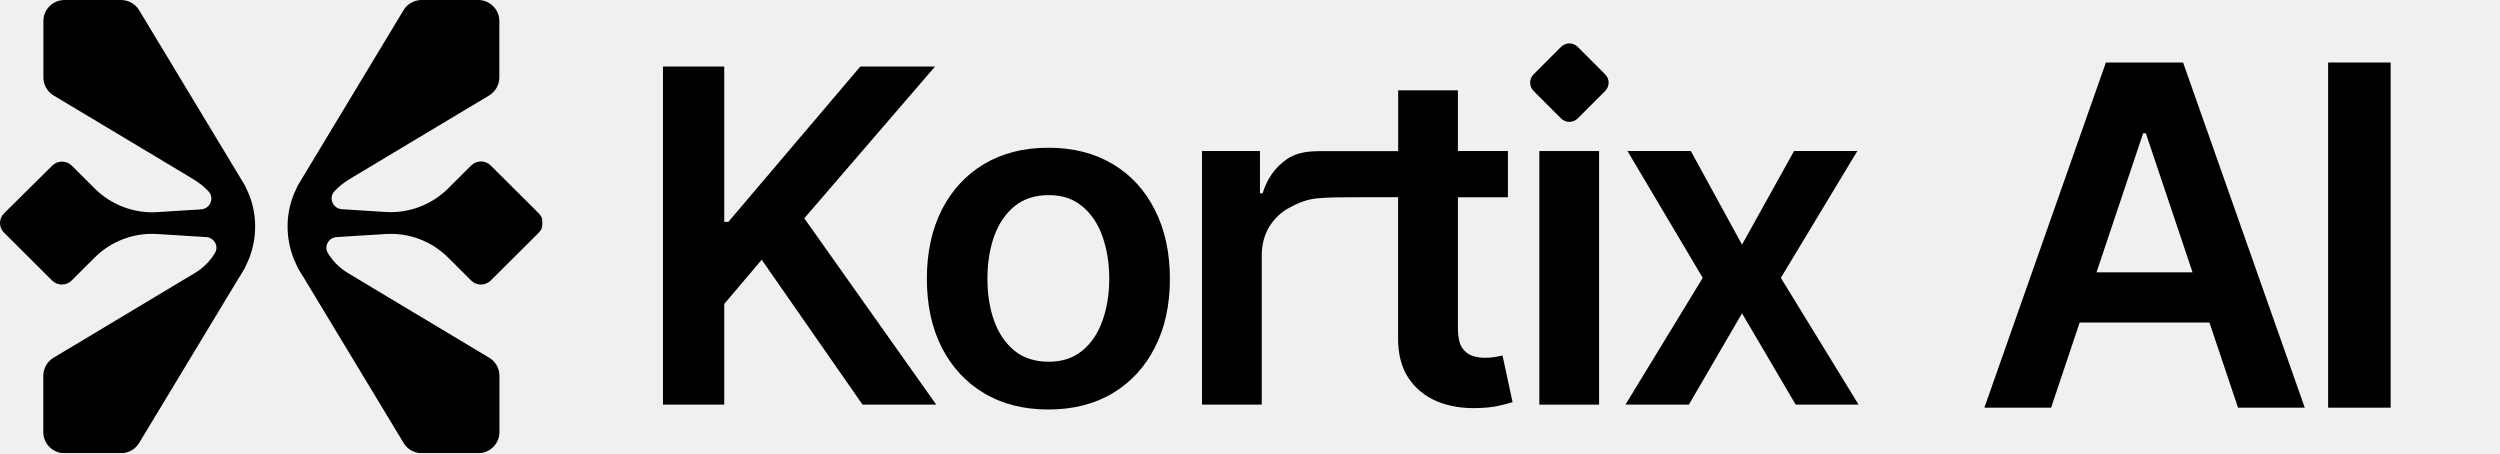
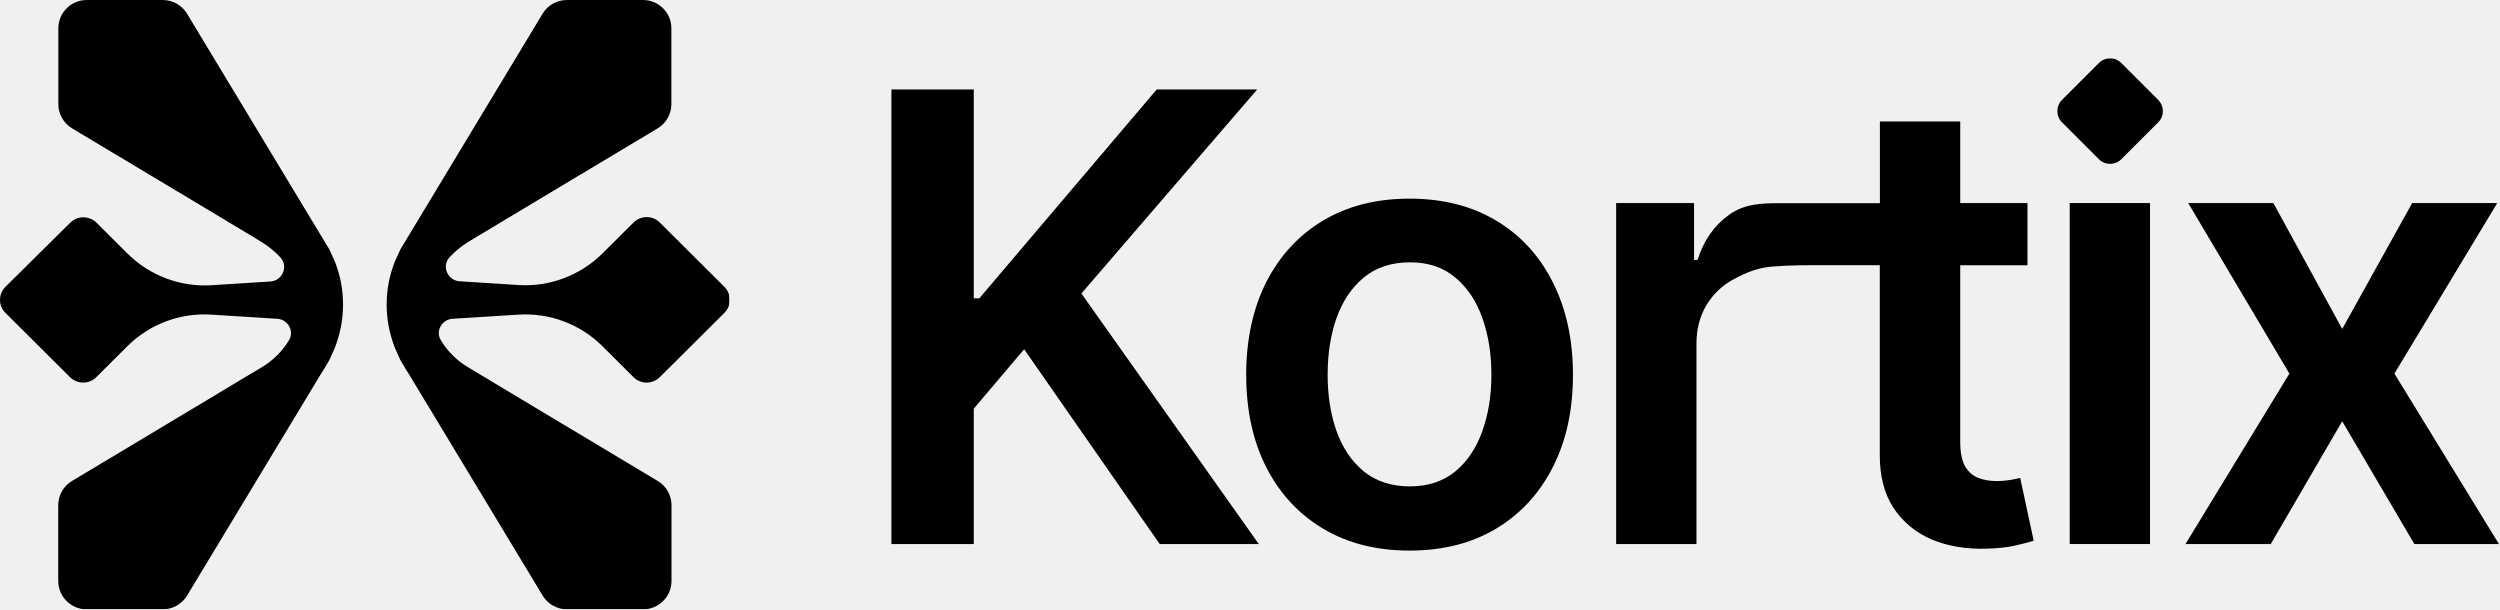
- <svg xmlns="http://www.w3.org/2000/svg" width="160" height="29" viewBox="0 0 160 29" fill="none">
-   <g id="Kortix logo">
-     <g id="Symbol">
-       <mask id="mask0_1_721" style="mask-type:luminance" maskUnits="userSpaceOnUse" x="0" y="0" width="35" height="29">
-         <g id="clippath">
-           <path id="Vector" d="M34.714 0H0V29H34.714V0Z" fill="white" />
-         </g>
-       </mask>
-       <g mask="url(#mask0_1_721)">
-         <g id="Group">
-           <g id="Group_2">
-             <path id="Vector_2" d="M11.71 17.928L9.906 19.012L3.429 22.893C3.022 23.133 2.772 23.574 2.772 24.049V27.657C2.772 28.4 3.381 29.005 4.125 29.005H7.742C8.217 29.005 8.658 28.755 8.903 28.352L15.332 17.707L15.355 17.678L15.677 17.141L15.931 16.575C16.19 15.913 16.329 15.222 16.329 14.502C16.329 13.783 16.2 13.097 15.922 12.406L15.672 11.864L8.903 0.652C8.658 0.245 8.217 0 7.742 0H4.13C3.386 0 2.777 0.6 2.777 1.348V4.956C2.777 5.426 3.026 5.867 3.434 6.112L9.906 9.988L11.729 11.082L11.93 11.202L12.472 11.533C12.808 11.739 13.105 11.989 13.36 12.267C13.734 12.689 13.441 13.361 12.875 13.399L10.078 13.576C8.586 13.672 7.128 13.121 6.068 12.07L4.595 10.602C4.245 10.257 3.684 10.257 3.343 10.602L0.263 13.649C-0.087 13.994 -0.087 14.555 0.263 14.896L3.333 17.952C3.684 18.297 4.245 18.297 4.585 17.952L6.058 16.484C7.118 15.428 8.572 14.881 10.069 14.977L13.197 15.174C13.7 15.203 14.017 15.75 13.763 16.181C13.46 16.695 13.019 17.146 12.467 17.477L11.916 17.808" fill="black" />
-             <path id="Vector_3" d="M22.819 11.192L22.277 11.523C21.941 11.729 21.644 11.979 21.39 12.257C21.015 12.679 21.308 13.351 21.874 13.389L24.671 13.567C26.163 13.663 27.621 13.111 28.681 12.06L30.154 10.593C30.504 10.247 31.066 10.247 31.406 10.593L34.477 13.649C34.827 13.994 34.827 14.555 34.477 14.896L31.406 17.952C31.056 18.297 30.495 18.297 30.154 17.952L28.681 16.484C27.621 15.428 26.168 14.881 24.671 14.977L21.543 15.174C21.039 15.203 20.723 15.75 20.977 16.181C21.279 16.695 21.721 17.146 22.272 17.477L22.824 17.808L23.025 17.928L24.829 19.012L31.306 22.893C31.713 23.133 31.963 23.574 31.963 24.049V27.657C31.963 28.4 31.354 29.005 30.61 29.005H26.993C26.518 29.005 26.076 28.755 25.832 28.352L19.403 17.707L19.379 17.678L19.058 17.141L18.804 16.575C18.545 15.913 18.405 15.222 18.405 14.502C18.405 13.783 18.535 13.097 18.813 12.406L19.063 11.864L25.827 0.652C26.072 0.245 26.513 0 26.988 0H30.605C31.349 0 31.958 0.6 31.958 1.348V4.956C31.958 5.426 31.709 5.867 31.301 6.112L24.829 9.988L23.006 11.082" fill="black" />
-           </g>
-         </g>
-       </g>
-     </g>
-     <g id="Wordmark">
-       <g id="Group_3">
-         <path id="Vector_4" d="M59.841 4.26H55.058L46.615 14.2H46.351V4.26H42.431V25.896H46.351V19.453L48.749 16.623L55.202 25.896H59.918L51.474 13.97L59.841 4.26Z" fill="black" />
-         <path id="Vector_5" d="M95.696 22.845C95.499 22.878 95.278 22.898 95.039 22.898C94.722 22.898 94.434 22.85 94.17 22.749C93.911 22.648 93.7 22.466 93.537 22.197C93.383 21.924 93.307 21.53 93.307 21.012V12.627H96.507V9.666H93.307V5.781H89.483V9.671H84.782C83.851 9.671 83.055 9.695 82.326 10.209C81.606 10.717 81.097 11.437 80.805 12.372H80.637V9.666H76.929V25.896H80.752V16.354C80.752 15.663 80.91 15.054 81.227 14.526C81.544 13.998 81.975 13.586 82.527 13.289C83.084 12.986 83.654 12.746 84.35 12.689C85.19 12.617 86.048 12.622 87.176 12.622H89.478V21.645C89.474 22.658 89.689 23.507 90.136 24.183C90.587 24.86 91.196 25.359 91.963 25.685C92.731 26.002 93.595 26.145 94.554 26.117C95.096 26.102 95.552 26.054 95.926 25.968C96.305 25.882 96.598 25.805 96.804 25.738L96.161 22.749C96.056 22.778 95.902 22.806 95.696 22.845Z" fill="black" />
-         <path id="Vector_6" d="M71.217 10.501C70.056 9.806 68.679 9.455 67.096 9.455C65.513 9.455 64.136 9.806 62.975 10.501C61.814 11.197 60.912 12.175 60.269 13.437C59.636 14.699 59.319 16.167 59.319 17.841C59.319 19.515 59.636 20.983 60.269 22.235C60.912 23.488 61.809 24.466 62.975 25.162C64.136 25.858 65.513 26.208 67.096 26.208C68.679 26.208 70.056 25.858 71.217 25.162C72.378 24.466 73.28 23.488 73.913 22.235C74.556 20.983 74.873 19.515 74.873 17.841C74.873 16.167 74.551 14.694 73.913 13.437C73.28 12.175 72.383 11.197 71.217 10.501ZM70.56 20.518C70.277 21.319 69.85 21.962 69.269 22.442C68.694 22.912 67.974 23.152 67.115 23.152C66.256 23.152 65.503 22.917 64.918 22.442C64.342 21.962 63.906 21.324 63.618 20.518C63.335 19.717 63.196 18.82 63.196 17.836C63.196 16.853 63.335 15.946 63.618 15.14C63.906 14.329 64.342 13.687 64.918 13.207C65.503 12.727 66.237 12.487 67.115 12.487C67.993 12.487 68.694 12.727 69.269 13.207C69.845 13.687 70.277 14.329 70.56 15.14C70.847 15.941 70.991 16.843 70.991 17.836C70.991 18.829 70.847 19.717 70.56 20.518Z" fill="black" />
-         <path id="Vector_7" d="M118.868 9.666H114.819L111.489 15.658L108.213 9.666H104.159L108.975 17.783L104.029 25.896H108.088L111.489 20.052L114.924 25.896H118.949L113.974 17.783L118.868 9.666Z" fill="black" />
-         <path id="Vector_8" d="M102.341 9.666H98.518V25.896H102.341V9.666Z" fill="black" />
-       </g>
-       <path id="Vector_9" d="M99.908 2.999L98.151 4.757C97.857 5.051 97.857 5.528 98.151 5.822L99.908 7.579C100.203 7.873 100.679 7.873 100.974 7.579L102.731 5.822C103.025 5.528 103.025 5.051 102.731 4.757L100.974 2.999C100.679 2.705 100.203 2.705 99.908 2.999Z" fill="black" />
-     </g>
-     <g id="AI">
-       <path id="Vector_10" d="M153.002 4V26.091H149V4H153.002Z" fill="black" />
-       <path id="Vector_11" d="M131.271 26.091H127L134.777 4H139.717L147.505 26.091H143.234L137.334 8.53H137.161L131.271 26.091ZM131.412 17.429H143.061V20.644H131.412V17.429Z" fill="black" />
-     </g>
+ <svg xmlns="http://www.w3.org/2000/svg" width="119" height="29" viewBox="0 0 119 29" fill="none">
+   <mask id="mask0_1_105" style="mask-type:luminance" maskUnits="userSpaceOnUse" x="0" y="0" width="35" height="29">
+     <path d="M34.714 0H0V29H34.714V0Z" fill="white" />
+   </mask>
+   <g mask="url(#mask0_1_105)">
+     <path d="M11.71 17.928L9.906 19.012L3.429 22.893C3.022 23.133 2.772 23.574 2.772 24.049V27.657C2.772 28.4 3.381 29.005 4.125 29.005H7.742C8.217 29.005 8.658 28.755 8.903 28.352L15.332 17.707L15.355 17.678L15.677 17.141L15.931 16.575C16.19 15.913 16.329 15.222 16.329 14.502C16.329 13.783 16.2 13.097 15.922 12.406L15.672 11.864L8.903 0.652C8.658 0.245 8.217 0 7.742 0H4.13C3.386 0 2.777 0.6 2.777 1.348V4.956C2.777 5.426 3.026 5.867 3.434 6.112L9.906 9.988L11.729 11.082L11.93 11.202L12.472 11.533C12.808 11.739 13.105 11.989 13.36 12.267C13.734 12.689 13.441 13.361 12.875 13.399L10.078 13.576C8.586 13.672 7.128 13.121 6.068 12.07L4.595 10.602C4.245 10.257 3.684 10.257 3.343 10.602L0.263 13.649C-0.087 13.994 -0.087 14.555 0.263 14.896L3.333 17.952C3.684 18.297 4.245 18.297 4.585 17.952L6.058 16.484C7.118 15.428 8.572 14.881 10.069 14.977L13.197 15.174C13.7 15.203 14.017 15.75 13.763 16.181C13.46 16.695 13.019 17.146 12.467 17.477L11.916 17.808" fill="black" />
+     <path d="M22.819 11.192L22.277 11.523C21.941 11.729 21.644 11.979 21.39 12.257C21.015 12.679 21.308 13.351 21.874 13.389L24.671 13.567C26.163 13.663 27.621 13.111 28.681 12.06L30.154 10.593C30.504 10.247 31.066 10.247 31.406 10.593L34.477 13.649C34.827 13.994 34.827 14.555 34.477 14.896L31.406 17.952C31.056 18.297 30.495 18.297 30.154 17.952L28.681 16.484C27.621 15.428 26.168 14.881 24.671 14.977L21.543 15.174C21.039 15.203 20.723 15.75 20.977 16.181C21.279 16.695 21.721 17.146 22.272 17.477L22.824 17.808L23.025 17.928L24.829 19.012L31.306 22.893C31.713 23.133 31.963 23.574 31.963 24.049V27.657C31.963 28.4 31.354 29.005 30.61 29.005H26.993C26.518 29.005 26.076 28.755 25.832 28.352L19.403 17.707L19.379 17.678L19.058 17.141L18.804 16.575C18.545 15.913 18.405 15.222 18.405 14.502C18.405 13.783 18.535 13.097 18.813 12.406L19.063 11.864L25.827 0.652C26.072 0.245 26.513 0 26.988 0H30.605C31.349 0 31.958 0.6 31.958 1.348V4.956C31.958 5.426 31.709 5.867 31.301 6.112L24.829 9.988L23.006 11.082" fill="black" />
  </g>
+   <path d="M59.841 4.26H55.058L46.615 14.2H46.351V4.26H42.431V25.896H46.351V19.453L48.749 16.623L55.202 25.896H59.918L51.474 13.97L59.841 4.26Z" fill="black" />
+   <path d="M95.696 22.845C95.499 22.878 95.278 22.898 95.039 22.898C94.722 22.898 94.434 22.85 94.17 22.749C93.911 22.648 93.7 22.466 93.537 22.197C93.383 21.924 93.307 21.53 93.307 21.012V12.627H96.507V9.666H93.307V5.781H89.483V9.671H84.782C83.851 9.671 83.055 9.695 82.326 10.209C81.606 10.717 81.097 11.437 80.805 12.372H80.637V9.666H76.929V25.896H80.752V16.354C80.752 15.663 80.91 15.054 81.227 14.526C81.544 13.998 81.975 13.586 82.527 13.289C83.084 12.986 83.654 12.746 84.35 12.689C85.19 12.617 86.048 12.622 87.176 12.622H89.478V21.645C89.474 22.658 89.689 23.507 90.136 24.183C90.587 24.86 91.196 25.359 91.963 25.685C92.731 26.002 93.595 26.145 94.554 26.117C95.096 26.102 95.552 26.054 95.926 25.968C96.305 25.882 96.598 25.805 96.804 25.738L96.161 22.749C96.056 22.778 95.902 22.806 95.696 22.845Z" fill="black" />
+   <path d="M71.217 10.501C70.056 9.806 68.679 9.455 67.096 9.455C65.513 9.455 64.136 9.806 62.975 10.501C61.814 11.197 60.912 12.175 60.269 13.437C59.636 14.699 59.319 16.167 59.319 17.841C59.319 19.515 59.636 20.983 60.269 22.235C60.912 23.488 61.809 24.466 62.975 25.162C64.136 25.858 65.513 26.208 67.096 26.208C68.679 26.208 70.056 25.858 71.217 25.162C72.378 24.466 73.28 23.488 73.913 22.235C74.556 20.983 74.873 19.515 74.873 17.841C74.873 16.167 74.551 14.694 73.913 13.437C73.28 12.175 72.383 11.197 71.217 10.501ZM70.56 20.518C70.277 21.319 69.85 21.962 69.269 22.442C68.694 22.912 67.974 23.152 67.115 23.152C66.256 23.152 65.503 22.917 64.918 22.442C64.342 21.962 63.906 21.324 63.618 20.518C63.335 19.717 63.196 18.82 63.196 17.836C63.196 16.853 63.335 15.946 63.618 15.14C63.906 14.329 64.342 13.687 64.918 13.207C65.503 12.727 66.237 12.487 67.115 12.487C67.993 12.487 68.694 12.727 69.269 13.207C69.845 13.687 70.277 14.329 70.56 15.14C70.847 15.941 70.991 16.843 70.991 17.836C70.991 18.829 70.847 19.717 70.56 20.518Z" fill="black" />
+   <path d="M118.868 9.666H114.819L111.489 15.658L108.213 9.666H104.159L108.975 17.783L104.029 25.896H108.088L111.489 20.052L114.924 25.896H118.949L113.974 17.783L118.868 9.666Z" fill="black" />
+   <path d="M102.341 9.666H98.518V25.896H102.341V9.666Z" fill="black" />
+   <path d="M99.908 2.999L98.151 4.757C97.857 5.051 97.857 5.528 98.151 5.822L99.908 7.579C100.203 7.873 100.679 7.873 100.974 7.579L102.731 5.822C103.025 5.528 103.025 5.051 102.731 4.757L100.974 2.999C100.679 2.705 100.203 2.705 99.908 2.999Z" fill="black" />
</svg>
